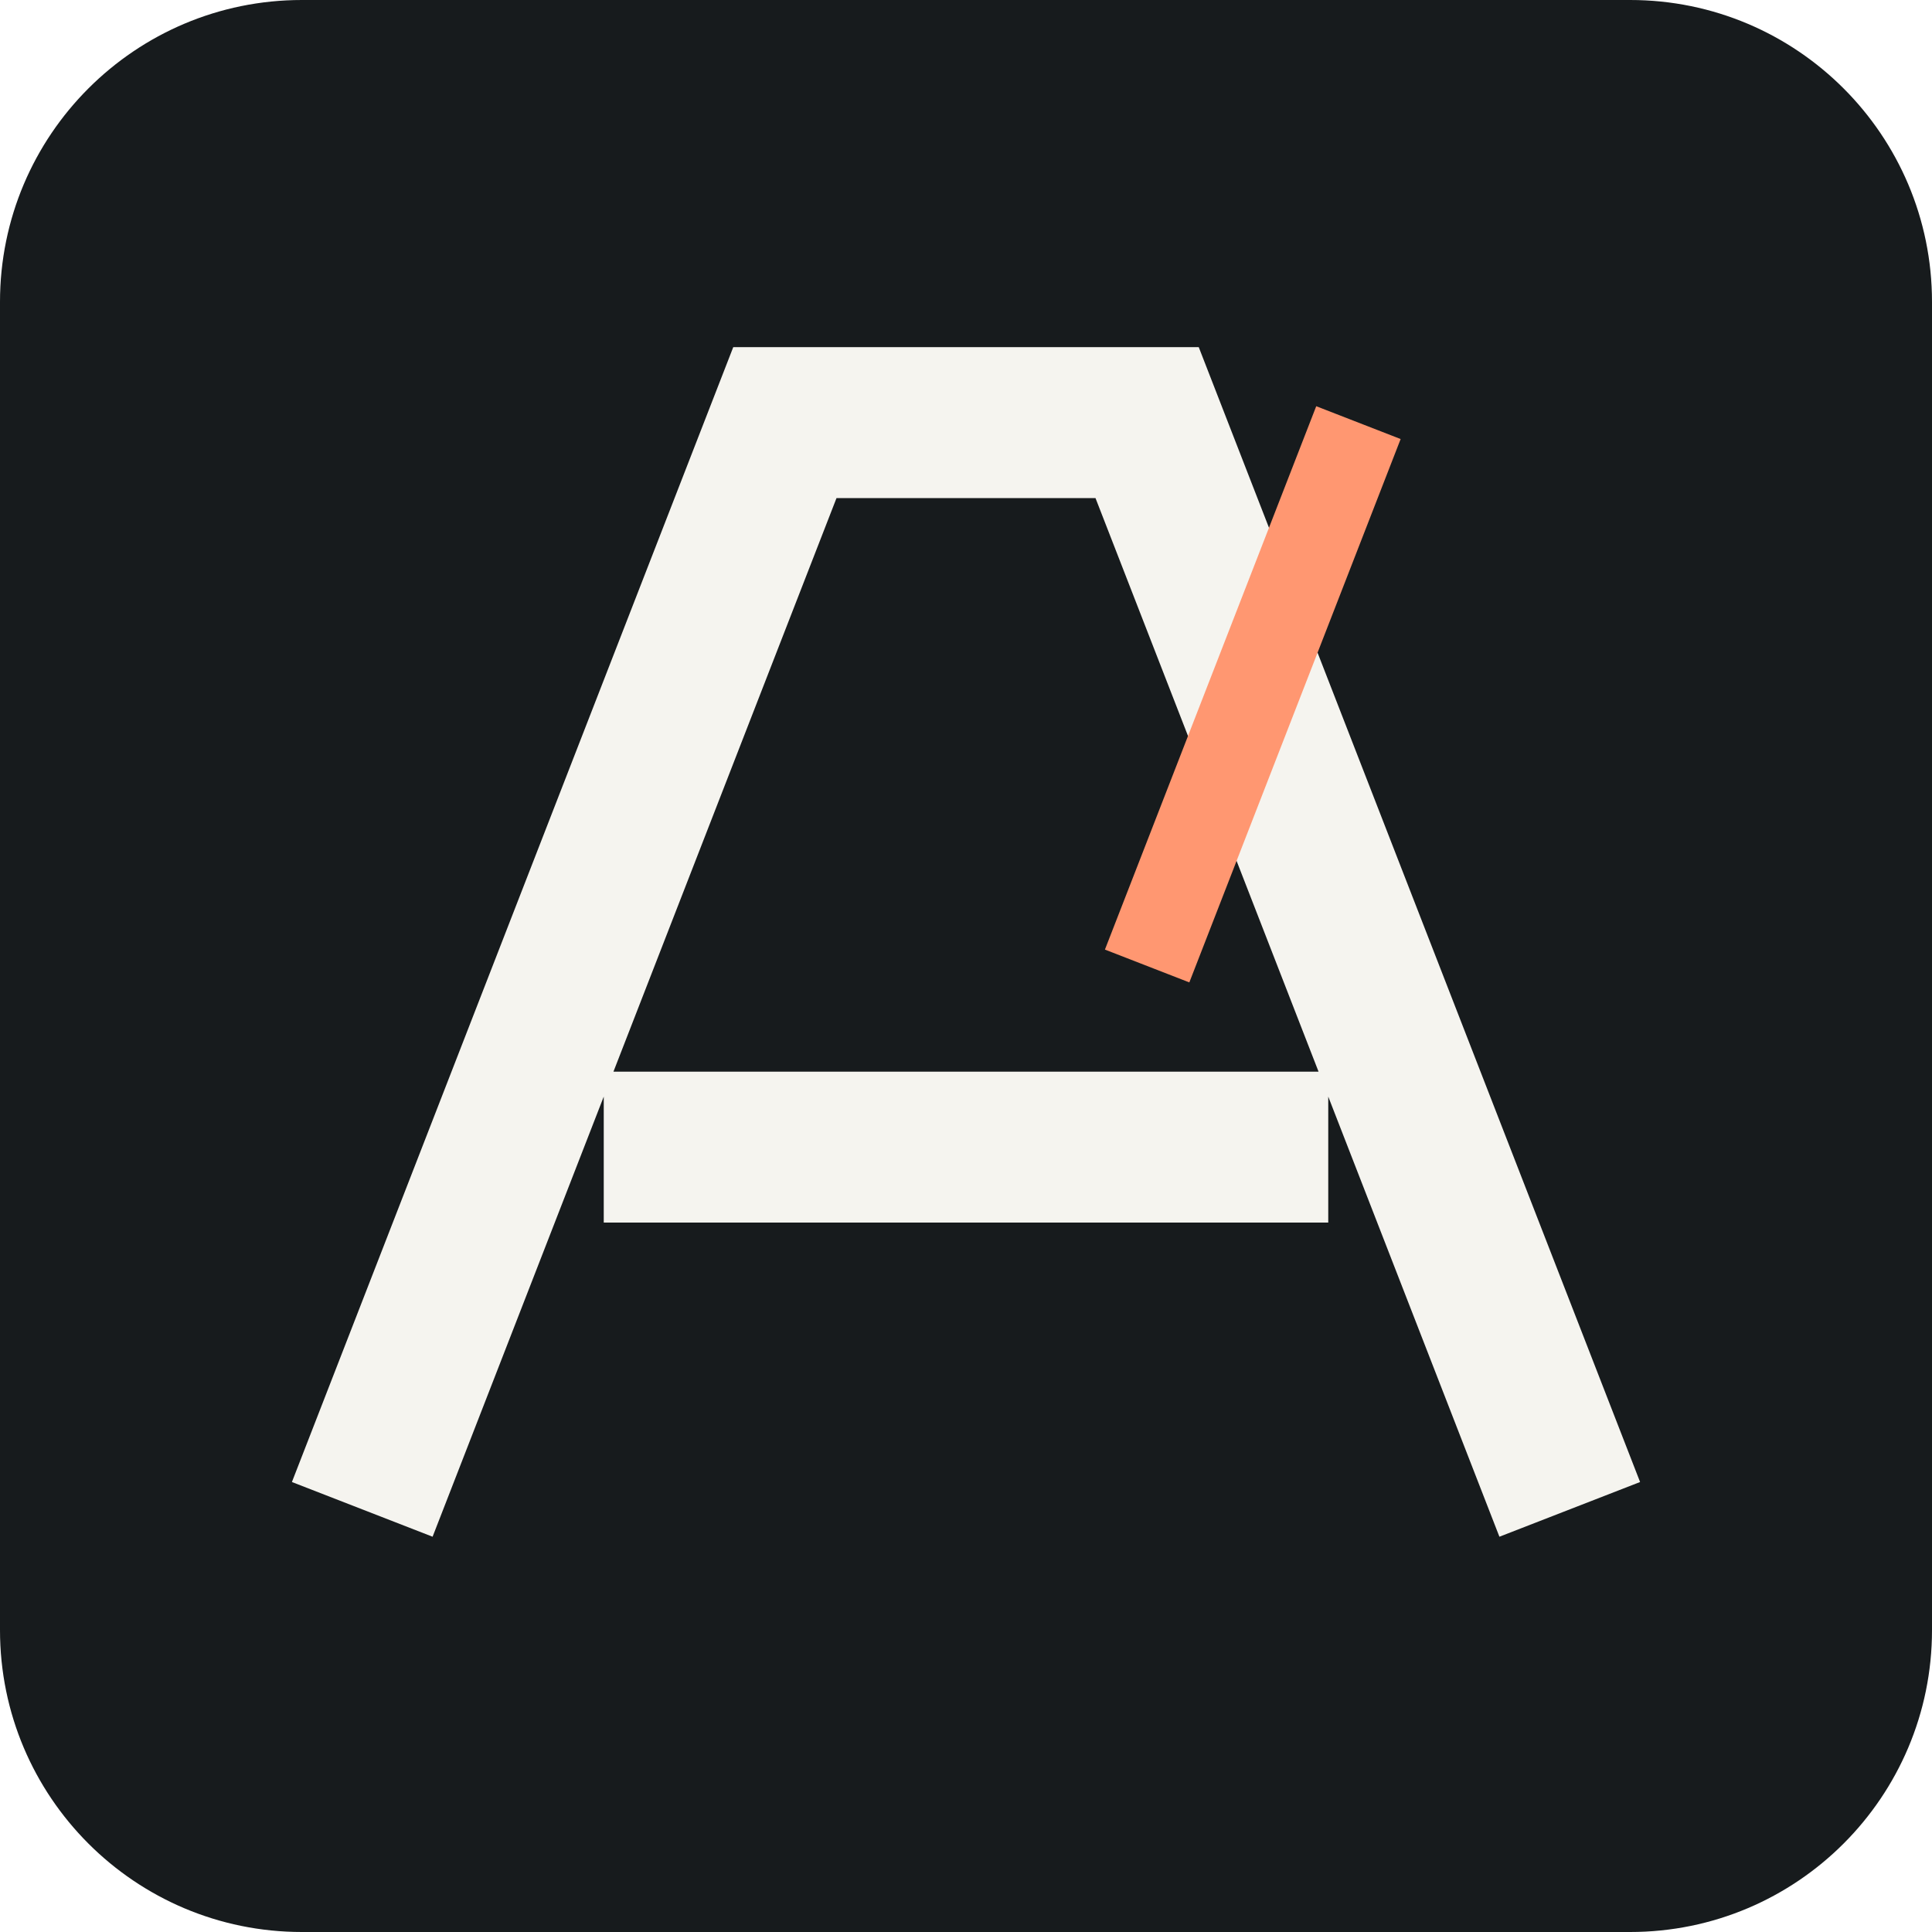
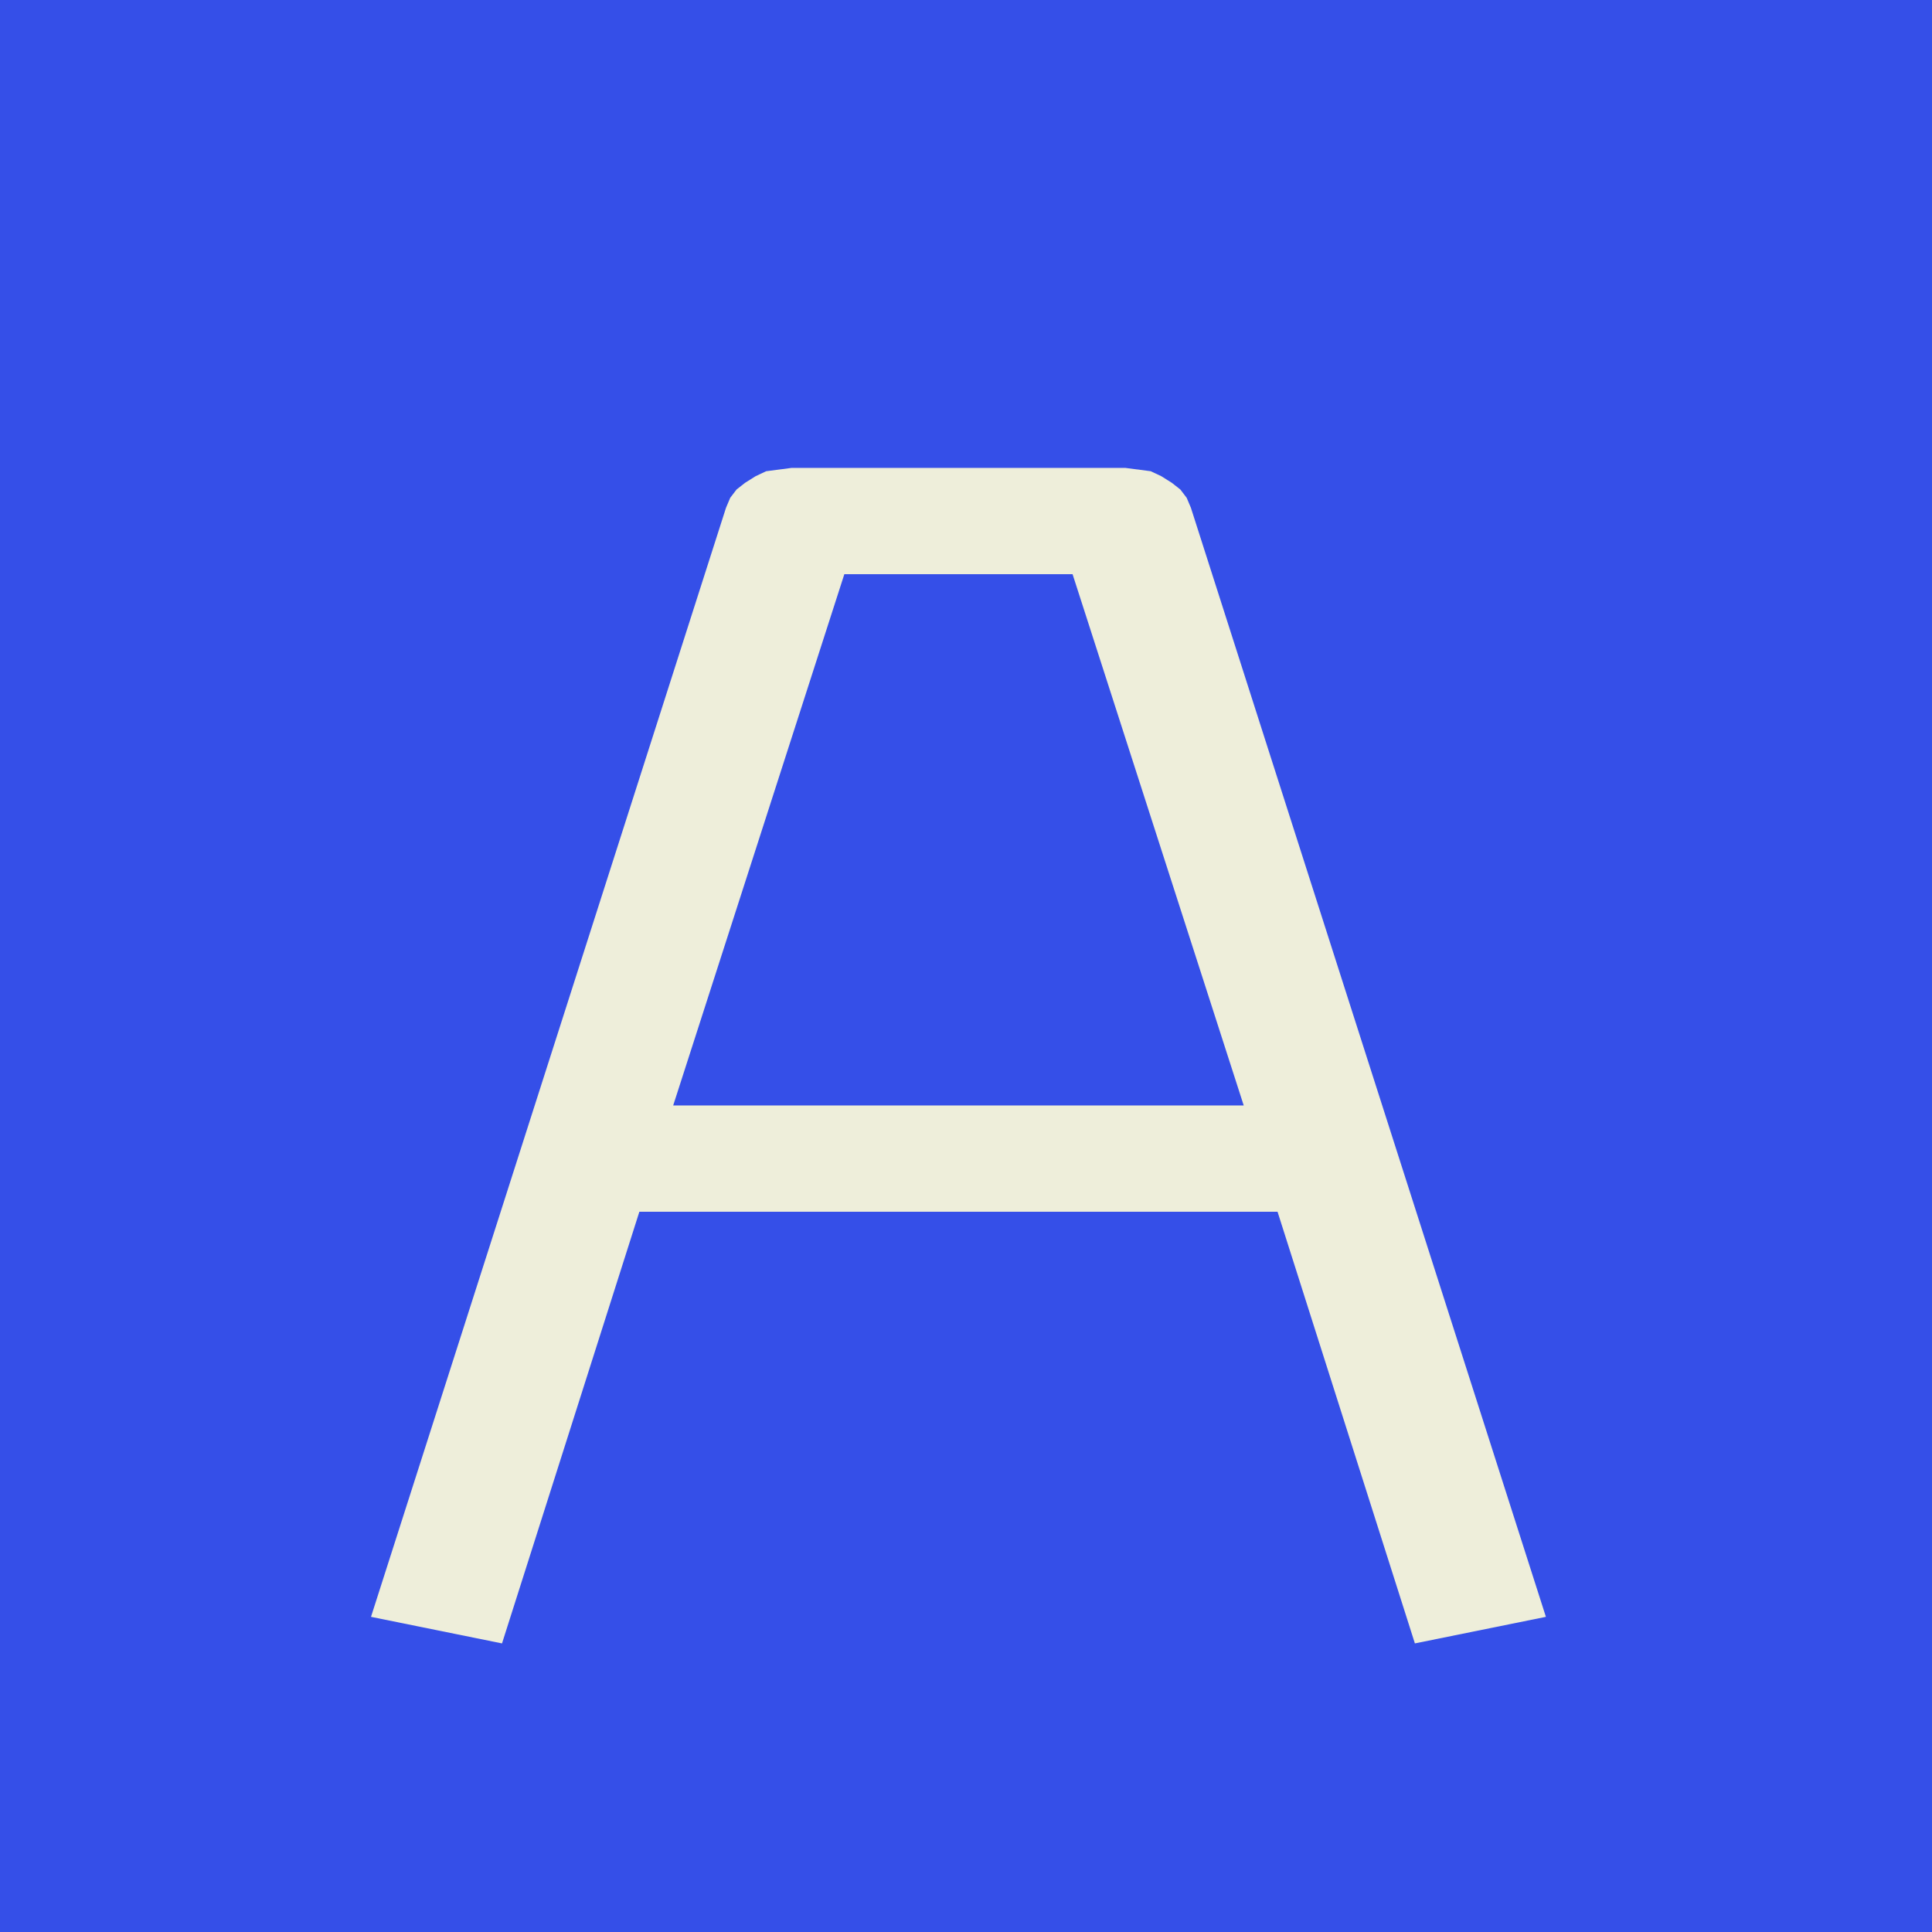
<svg xmlns="http://www.w3.org/2000/svg" viewBox="0 0 64 64">
-   <rect width="64" height="64" rx="10" fill="#171b1d" />
-   <path d="M12 50 26 14h12l14 36M20 38h24" fill="none" stroke="#f5f4ef" stroke-width="5" />
-   <path d="m45 14-7 18" stroke="#ff9771" stroke-width="3" />
+   <rect width="64" height="64" fill="#354fe8" />
+   <g fill="#eeeeda" transform="translate(9 54) scale(.07 -.055)">
+     <path d="M109 -8 47 8 215 676 217 682 220 687 224 691 229 695 234 698 246 700H404L416 698L421 695L426 691L430 687L433 682L435 676L603 8L541 -8L476 252H174ZM379 636H271L190 316H460Z" />
+   </g>
</svg>
